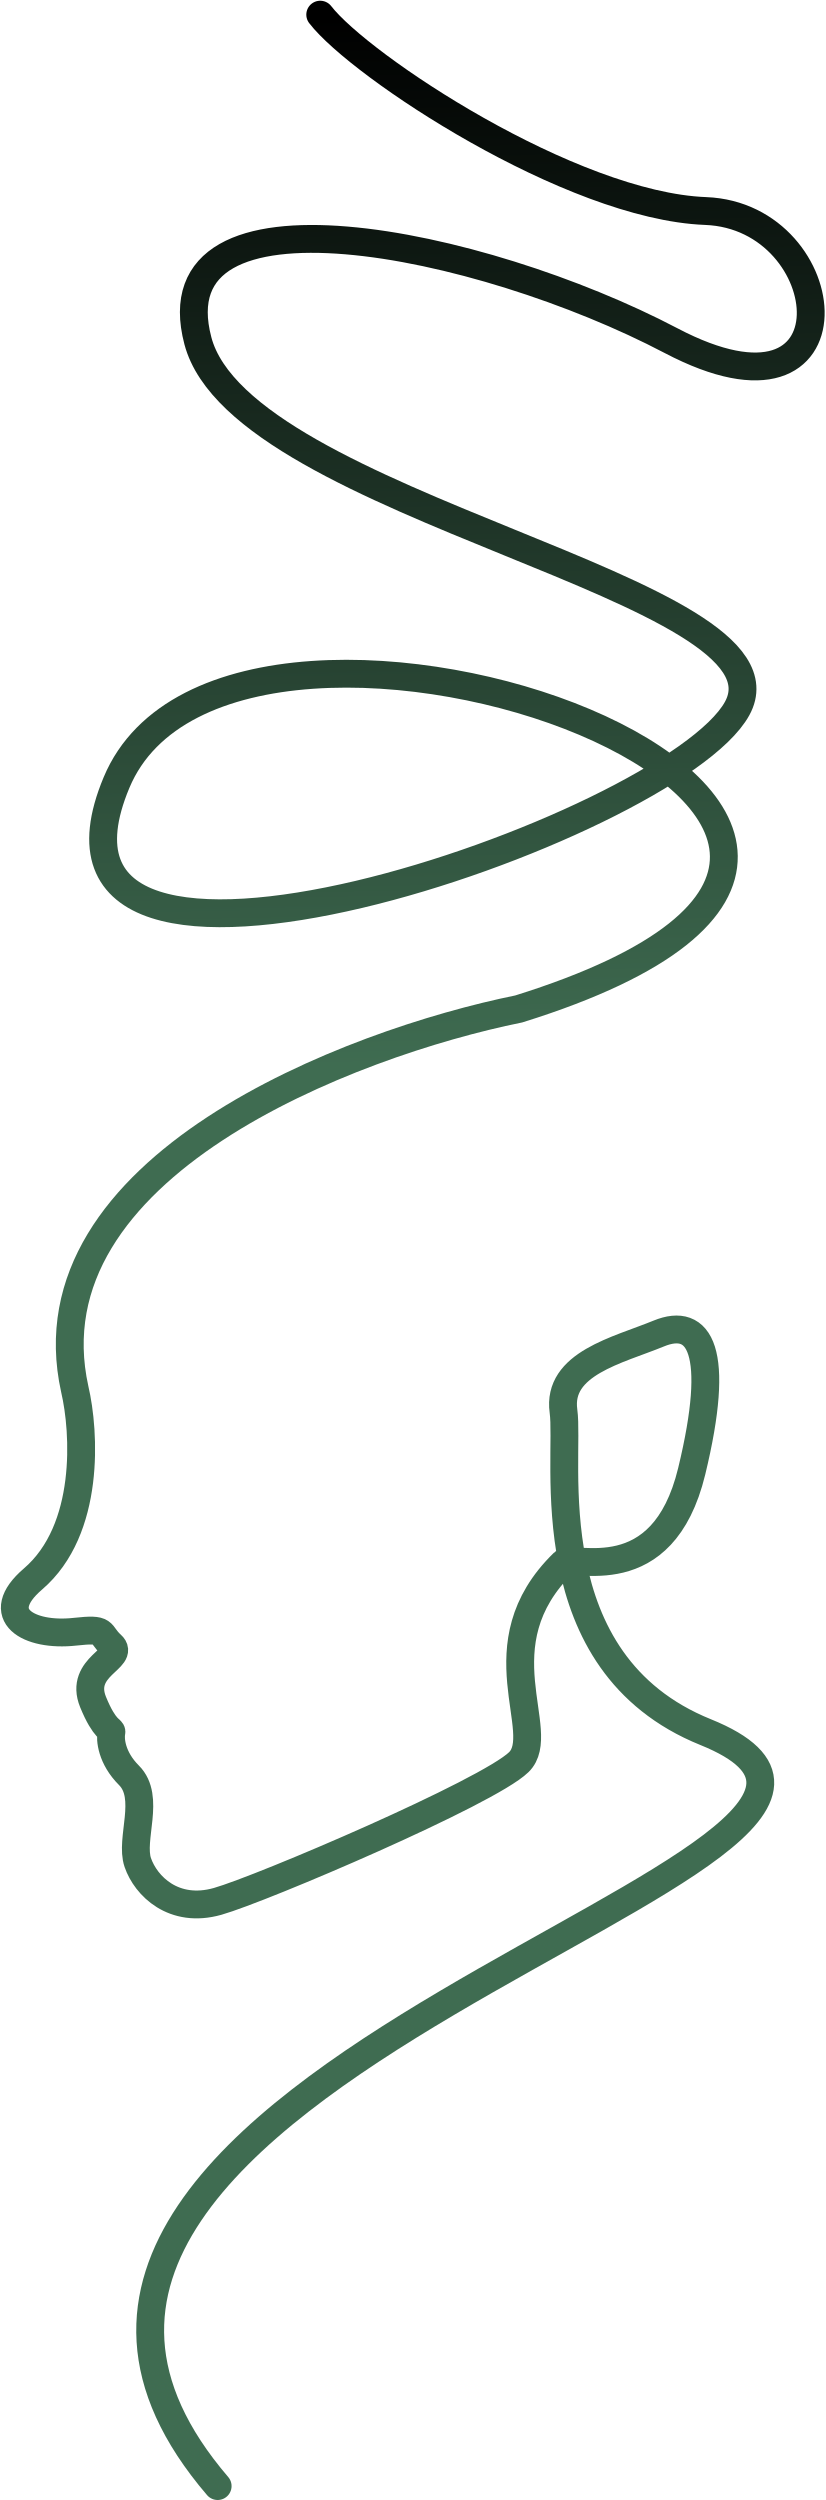
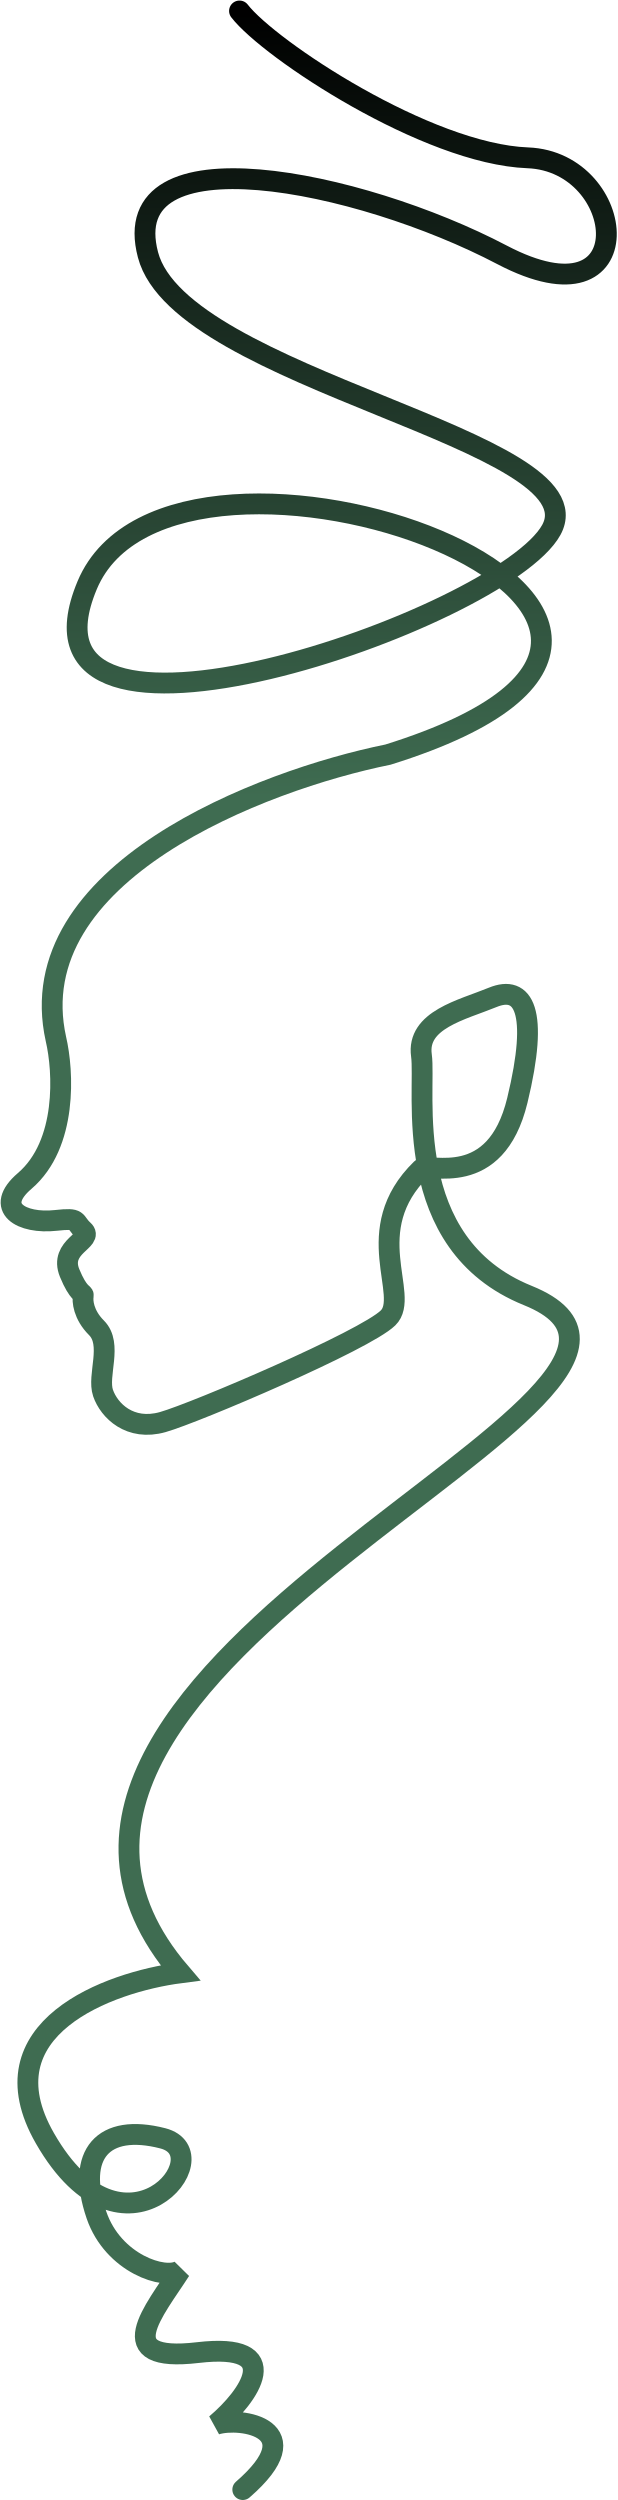
- <svg xmlns="http://www.w3.org/2000/svg" width="563" height="1706" viewBox="0 0 563 1706" fill="none">
-   <path d="M218.522 10C245.522 45 389.522 140.5 481.522 144C573.522 147.5 588.522 301 458.022 232.5C327.522 164 105.022 118.5 135.022 232.5C165.022 346.5 548.021 401.5 503.021 483.5C458.022 565.5 0.521 723 79.521 534C158.521 345 761.022 561.5 354.022 688.5C239.022 711.833 17.422 796.4 51.022 948C57.855 977.167 61.721 1043.9 22.521 1077.5C-6.108 1102.04 19.572 1116.97 51.022 1113.5C73.399 1111.03 67.055 1114.43 76.022 1122.5C86.022 1131.5 53.522 1137 63.522 1161.5C71.522 1181.1 76.435 1180 76.022 1182C75.022 1186.83 76.022 1199.5 88.022 1211.5C103.022 1226.5 88.522 1255 94.022 1271C99.522 1287 118.522 1306 148.522 1297.5C178.522 1289 333.022 1223 354.022 1202.5C375.022 1182 327.022 1122.5 384.522 1066.5C390.777 1060.41 452.022 1086.5 472.022 1004C492.022 921.5 477.522 898.5 449.522 910C421.522 921.5 380.022 930.5 384.522 963C389.022 995.5 364.021 1134.5 481.521 1182C695.489 1268.5 -91.5 1416.5 148.522 1696.5" stroke="url(#paint0_linear_71_121)" stroke-width="19" stroke-linecap="round" />
+ <svg xmlns="http://www.w3.org/2000/svg" width="563" height="2281" viewBox="0 0 563 2281" fill="none">
+   <path d="M218.522 10C245.522 45 389.522 140.5 481.522 144C573.522 147.5 588.522 301 458.022 232.5C327.522 164 105.022 118.5 135.022 232.5C165.022 346.5 548.021 401.5 503.021 483.5C458.022 565.5 0.521 723 79.521 534C158.521 345 761.022 561.5 354.022 688.5C239.022 711.833 17.422 796.4 51.022 948C57.855 977.167 61.721 1043.9 22.521 1077.5C-6.108 1102.04 19.572 1116.97 51.022 1113.5C73.399 1111.03 67.055 1114.43 76.022 1122.5C86.022 1131.5 53.522 1137 63.522 1161.5C71.522 1181.1 76.435 1180 76.022 1182C75.022 1186.83 76.022 1199.5 88.022 1211.5C103.022 1226.5 88.522 1255 94.022 1271C99.522 1287 118.522 1306 148.522 1297.5C178.522 1289 333.022 1223 354.022 1202.5C375.022 1182 327.022 1122.5 384.522 1066.5C390.777 1060.41 452.022 1086.5 472.022 1004C492.022 921.5 477.522 898.5 449.522 910C421.522 921.5 380.022 930.5 384.522 963C389.022 995.5 364.021 1134.5 481.521 1182C695.489 1268.5 -75.522 1520 164.5 1800C99.333 1808.5 -16.6 1850.6 41 1951C113 2076.5 203.022 1965 148.522 1951C94.022 1937 69.043 1965.5 88.022 2021C103.204 2065.4 150.659 2080.67 164.5 2071.5C141.159 2108 98.9 2156.1 180.5 2146.5C262.1 2136.9 227.667 2186.17 197 2212C219.667 2204.83 286 2215.5 221.5 2271.5" stroke="url(#paint0_linear_71_121)" stroke-width="19" stroke-linecap="round" />
  <defs>
    <linearGradient id="paint0_linear_71_121" x1="331.831" y1="10" x2="346.533" y2="725.5" gradientUnits="userSpaceOnUse">
      <stop />
      <stop offset="1" stop-color="#3F6C51" />
    </linearGradient>
  </defs>
</svg>
